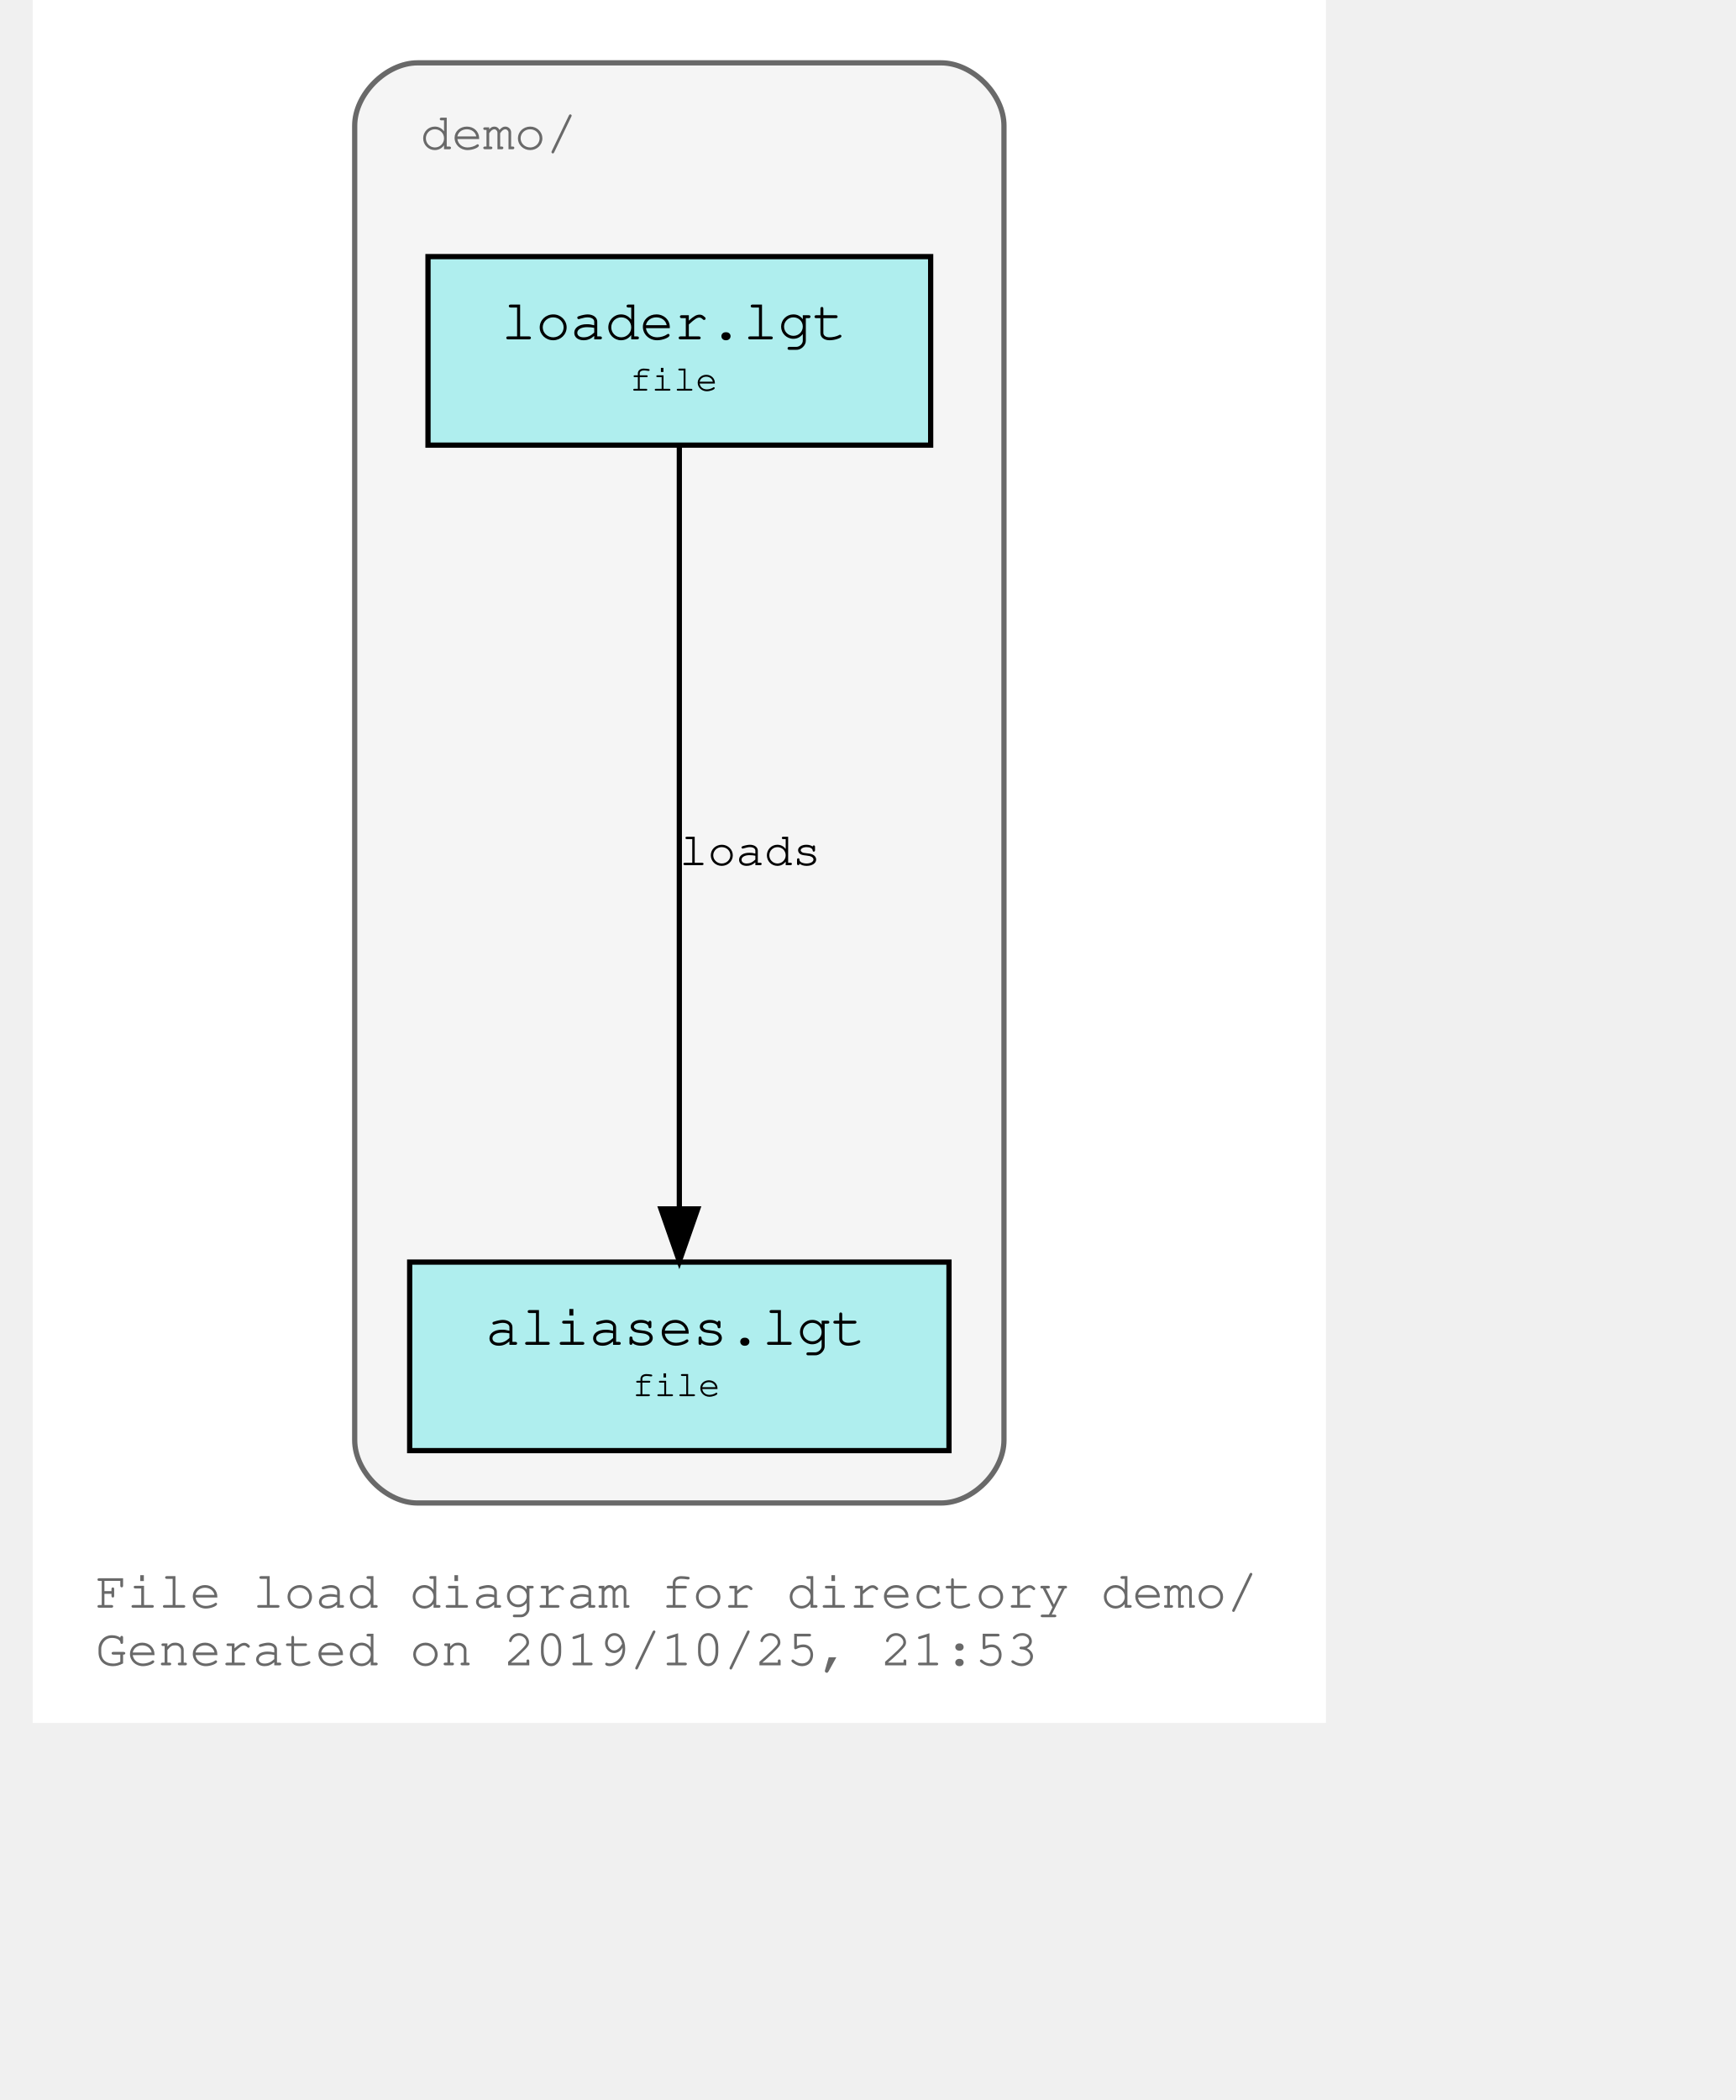
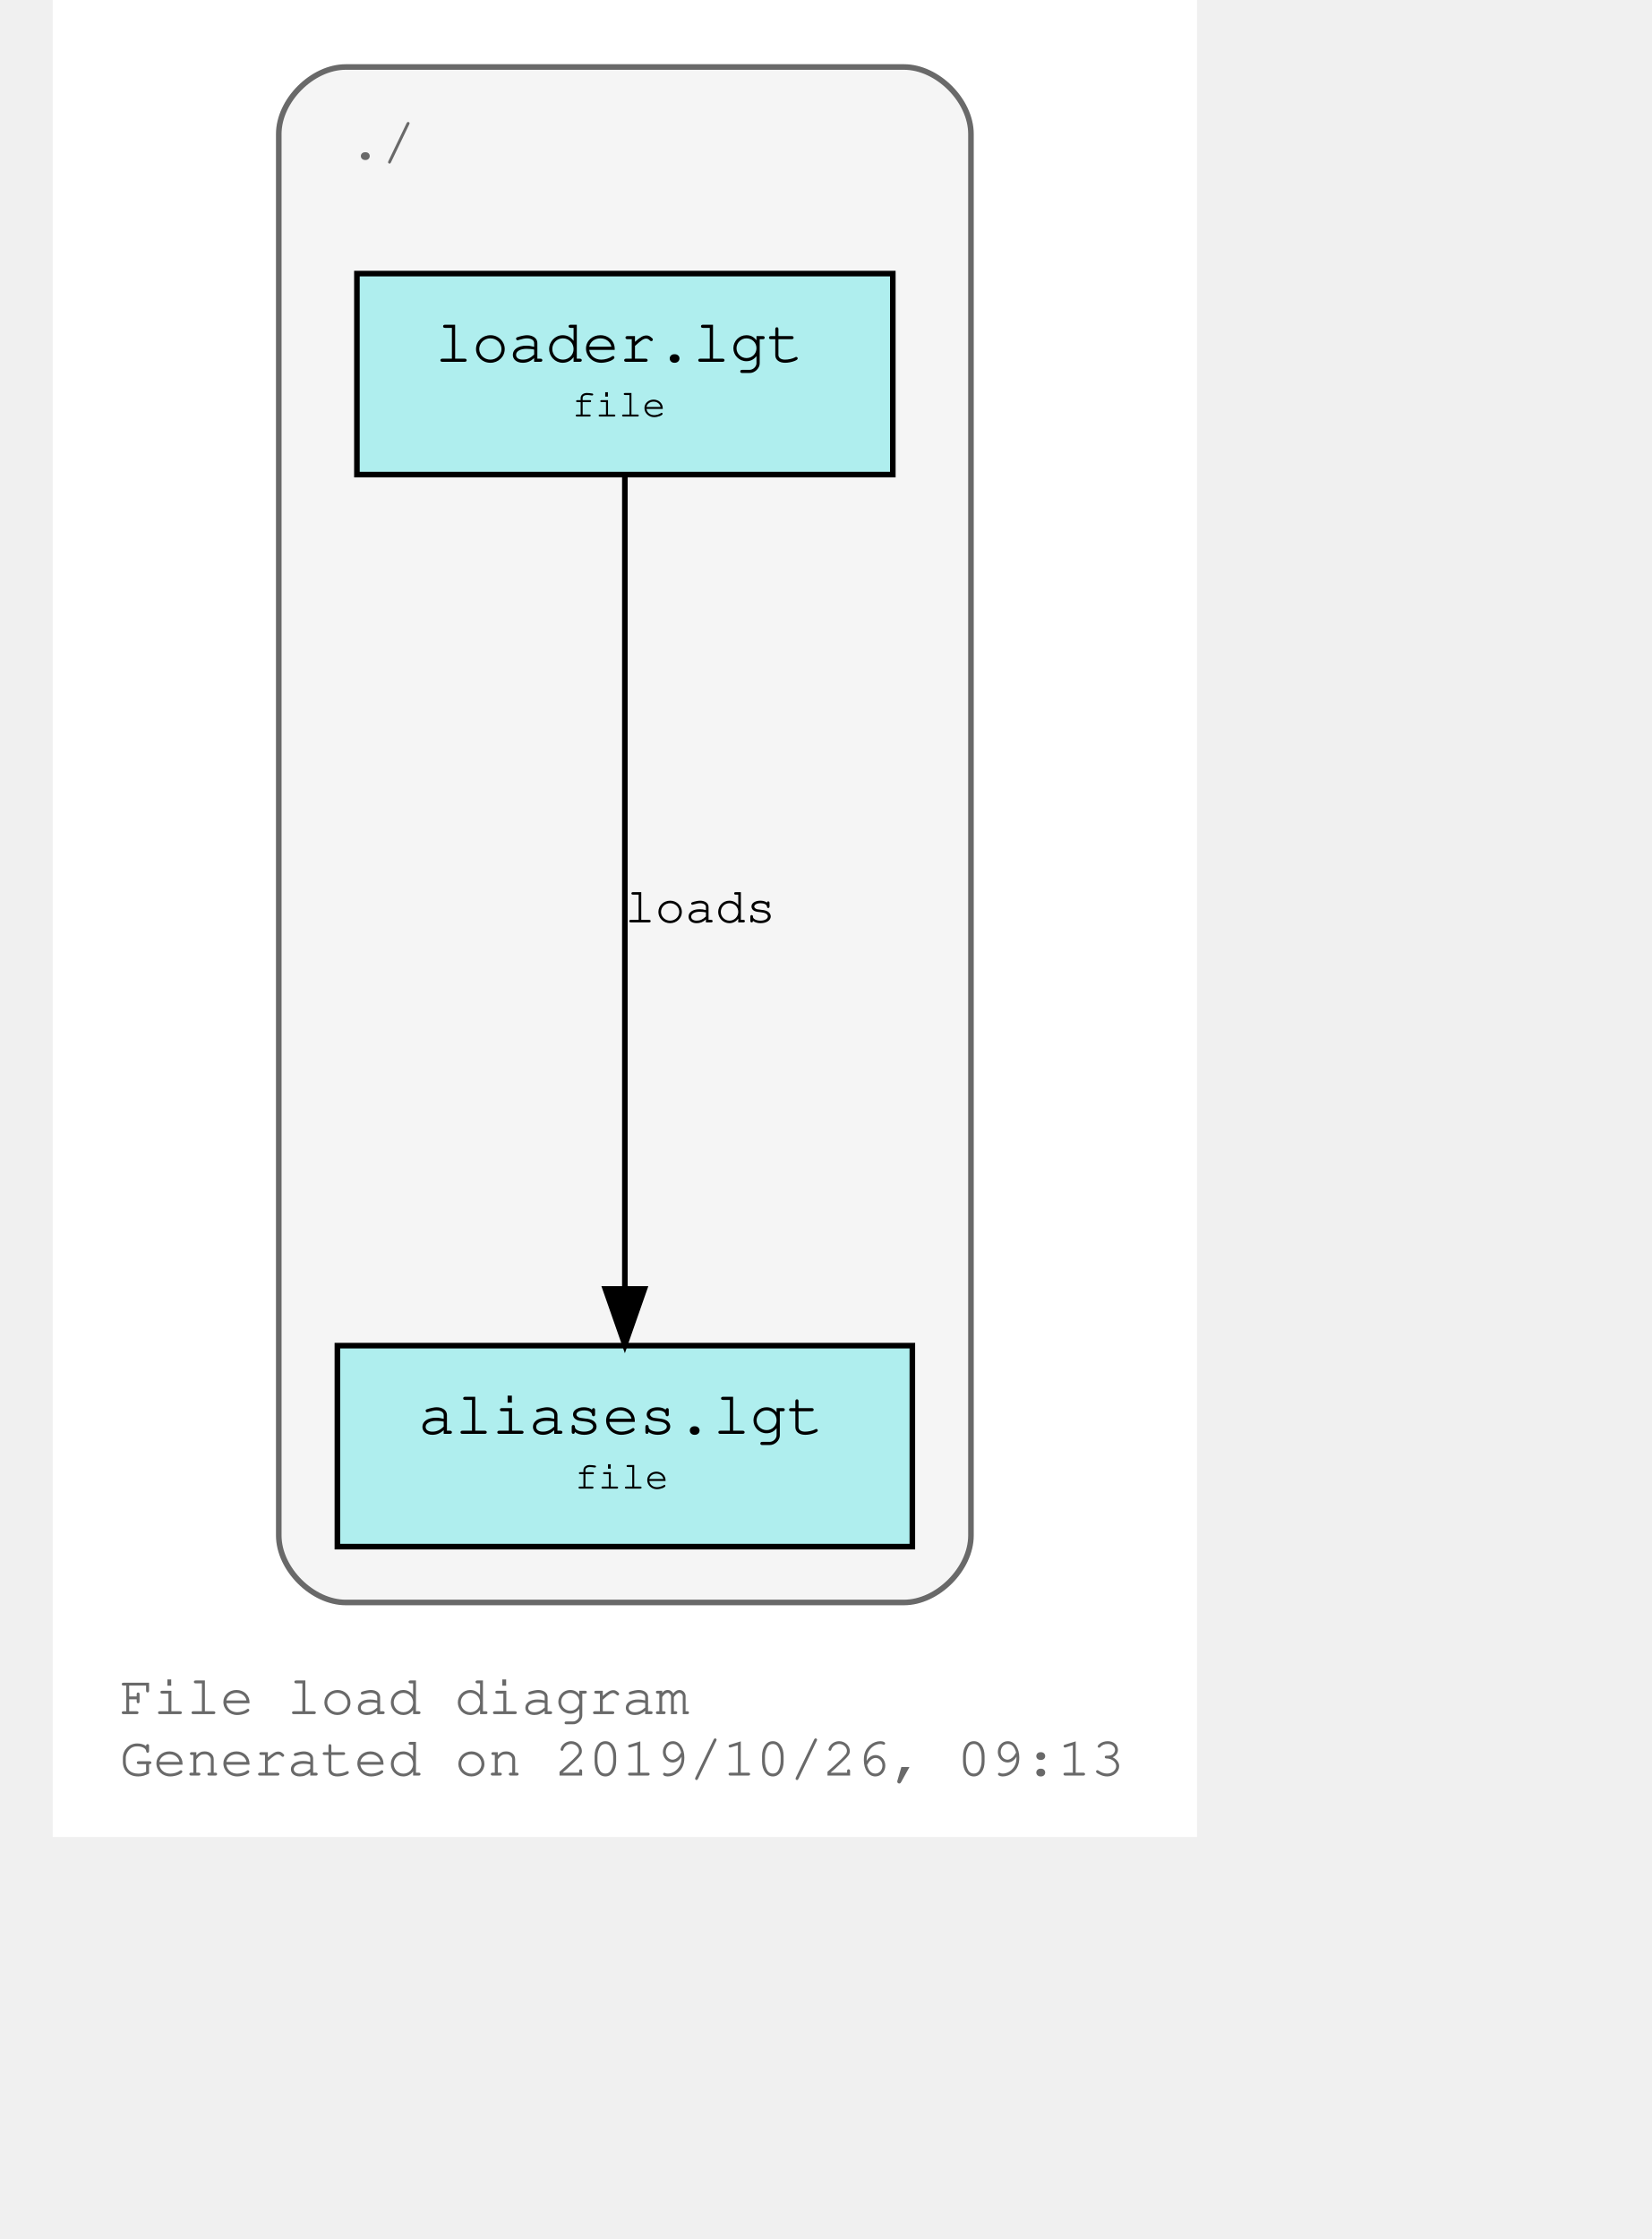
- <svg xmlns="http://www.w3.org/2000/svg" xmlns:xlink="http://www.w3.org/1999/xlink" width="391pt" height="473pt" viewBox="72.00 72.00 319.00 401.00">
+ <svg xmlns="http://www.w3.org/2000/svg" xmlns:xlink="http://www.w3.org/1999/xlink" width="349pt" height="473pt" viewBox="72.00 72.00 277.00 401.00">
  <g id="graph0" class="graph" transform="scale(1 1) rotate(0) translate(76 397)">
-     <polygon fill="#ffffff" stroke="transparent" points="-4,4 -4,-325 243,-325 243,4 -4,4" />
-     <text text-anchor="start" x="8" y="-18" font-family="Courier,monospace" font-size="10.00" fill="#696969">File load diagram for directory demo/</text>
-     <text text-anchor="start" x="8" y="-7" font-family="Courier,monospace" font-size="10.00" fill="#696969">Generated on 2019/10/25, 21:53</text>
+     <polygon fill="#ffffff" stroke="transparent" points="-4,4 -4,-325 201,-325 201,4 -4,4" />
+     <text text-anchor="start" x="8" y="-18" font-family="Courier,monospace" font-size="10.00" fill="#696969">File load diagram</text>
+     <text text-anchor="start" x="8" y="-7" font-family="Courier,monospace" font-size="10.00" fill="#696969">Generated on 2019/10/26, 09:13</text>
    <g id="clust1" class="cluster">
-       <g id="a_clust1">
-         <a xlink:title="demo/">
-           <path fill="#f5f5f5" stroke="#696969" d="M69.5,-38C69.5,-38 169.5,-38 169.5,-38 175.5,-38 181.5,-44 181.5,-50 181.5,-50 181.5,-301 181.5,-301 181.5,-307 175.5,-313 169.5,-313 169.5,-313 69.5,-313 69.5,-313 63.5,-313 57.5,-307 57.5,-301 57.5,-301 57.5,-50 57.5,-50 57.5,-44 63.5,-38 69.5,-38" />
-           <text text-anchor="start" x="70" y="-296.5" font-family="Courier,monospace" font-size="10.00" fill="#696969">demo/</text>
-         </a>
-       </g>
+       <path fill="#f5f5f5" stroke="#696969" d="M48.5,-38C48.5,-38 148.5,-38 148.5,-38 154.5,-38 160.5,-44 160.5,-50 160.5,-50 160.5,-301 160.5,-301 160.5,-307 154.5,-313 148.5,-313 148.5,-313 48.5,-313 48.5,-313 42.5,-313 36.5,-307 36.5,-301 36.5,-301 36.5,-50 36.5,-50 36.5,-44 42.5,-38 48.5,-38" />
+       <text text-anchor="start" x="49" y="-296.5" font-family="Courier,monospace" font-size="10.00" fill="#696969">./</text>
    </g>
    <g id="node1" class="node">
      <g id="a_node1">
-         <a xlink:title="demo/loader.lgt">
-           <polygon fill="#afeeee" stroke="#000000" points="167.5,-276 71.5,-276 71.5,-240 167.5,-240 167.5,-276" />
-           <text text-anchor="start" x="79.5" y="-260.8" font-family="Courier,monospace" font-size="9.00" fill="#000000"> </text>
-           <text text-anchor="start" x="85.5" y="-260.2" font-family="Courier,monospace" font-size="11.00" fill="#000000">loader.lgt</text>
-           <text text-anchor="start" x="153.5" y="-260.8" font-family="Courier,monospace" font-size="9.00" fill="#000000"> </text>
-           <text text-anchor="start" x="79.5" y="-249.8" font-family="Courier,monospace" font-size="9.00" fill="#000000"> </text>
-           <text text-anchor="start" x="110" y="-250.4" font-family="Courier,monospace" font-size="7.00" fill="#000000">file</text>
-           <text text-anchor="start" x="153.5" y="-249.8" font-family="Courier,monospace" font-size="9.00" fill="#000000"> </text>
+         <a xlink:title="loader.lgt">
+           <polygon fill="#afeeee" stroke="#000000" points="146.5,-276 50.5,-276 50.5,-240 146.5,-240 146.5,-276" />
+           <text text-anchor="start" x="58.5" y="-260.8" font-family="Courier,monospace" font-size="9.00" fill="#000000"> </text>
+           <text text-anchor="start" x="64.5" y="-260.2" font-family="Courier,monospace" font-size="11.00" fill="#000000">loader.lgt</text>
+           <text text-anchor="start" x="132.5" y="-260.8" font-family="Courier,monospace" font-size="9.00" fill="#000000"> </text>
+           <text text-anchor="start" x="58.5" y="-249.8" font-family="Courier,monospace" font-size="9.00" fill="#000000"> </text>
+           <text text-anchor="start" x="89" y="-250.4" font-family="Courier,monospace" font-size="7.00" fill="#000000">file</text>
+           <text text-anchor="start" x="132.5" y="-249.8" font-family="Courier,monospace" font-size="9.00" fill="#000000"> </text>
        </a>
      </g>
    </g>
    <g id="node2" class="node">
      <g id="a_node2">
-         <a xlink:title="demo/aliases.lgt">
-           <polygon fill="#afeeee" stroke="#000000" points="171,-84 68,-84 68,-48 171,-48 171,-84" />
-           <text text-anchor="start" x="76.5" y="-68.8" font-family="Courier,monospace" font-size="9.00" fill="#000000"> </text>
-           <text text-anchor="start" x="82.5" y="-68.2" font-family="Courier,monospace" font-size="11.00" fill="#000000">aliases.lgt</text>
-           <text text-anchor="start" x="157.5" y="-68.8" font-family="Courier,monospace" font-size="9.00" fill="#000000"> </text>
-           <text text-anchor="start" x="76.5" y="-57.8" font-family="Courier,monospace" font-size="9.00" fill="#000000"> </text>
-           <text text-anchor="start" x="110.5" y="-58.4" font-family="Courier,monospace" font-size="7.00" fill="#000000">file</text>
-           <text text-anchor="start" x="157.5" y="-57.8" font-family="Courier,monospace" font-size="9.00" fill="#000000"> </text>
+         <a xlink:title="aliases.lgt">
+           <polygon fill="#afeeee" stroke="#000000" points="150,-84 47,-84 47,-48 150,-48 150,-84" />
+           <text text-anchor="start" x="55.5" y="-68.8" font-family="Courier,monospace" font-size="9.00" fill="#000000"> </text>
+           <text text-anchor="start" x="61.5" y="-68.2" font-family="Courier,monospace" font-size="11.00" fill="#000000">aliases.lgt</text>
+           <text text-anchor="start" x="136.5" y="-68.8" font-family="Courier,monospace" font-size="9.00" fill="#000000"> </text>
+           <text text-anchor="start" x="55.5" y="-57.8" font-family="Courier,monospace" font-size="9.00" fill="#000000"> </text>
+           <text text-anchor="start" x="89.5" y="-58.4" font-family="Courier,monospace" font-size="7.00" fill="#000000">file</text>
+           <text text-anchor="start" x="136.5" y="-57.8" font-family="Courier,monospace" font-size="9.00" fill="#000000"> </text>
        </a>
      </g>
    </g>
    <g id="edge1" class="edge">
-       <path fill="none" stroke="#000000" d="M119.5,-239.937C119.5,-206.417 119.5,-134.362 119.5,-94.31" />
-       <polygon fill="#000000" stroke="#000000" points="123,-94.155 119.5,-84.155 116,-94.155 123,-94.155" />
+       <path fill="none" stroke="#000000" d="M98.5,-239.937C98.5,-206.417 98.5,-134.362 98.5,-94.31" />
+       <polygon fill="#000000" stroke="#000000" points="102,-94.155 98.5,-84.155 95,-94.155 102,-94.155" />
      <g id="a_edge1-label">
        <a xlink:title="loads">
-           <text text-anchor="middle" x="133" y="-159.8" font-family="Courier,monospace" font-size="9.00" fill="#000000">loads</text>
+           <text text-anchor="middle" x="112" y="-159.8" font-family="Courier,monospace" font-size="9.00" fill="#000000">loads</text>
        </a>
      </g>
    </g>
  </g>
</svg>
